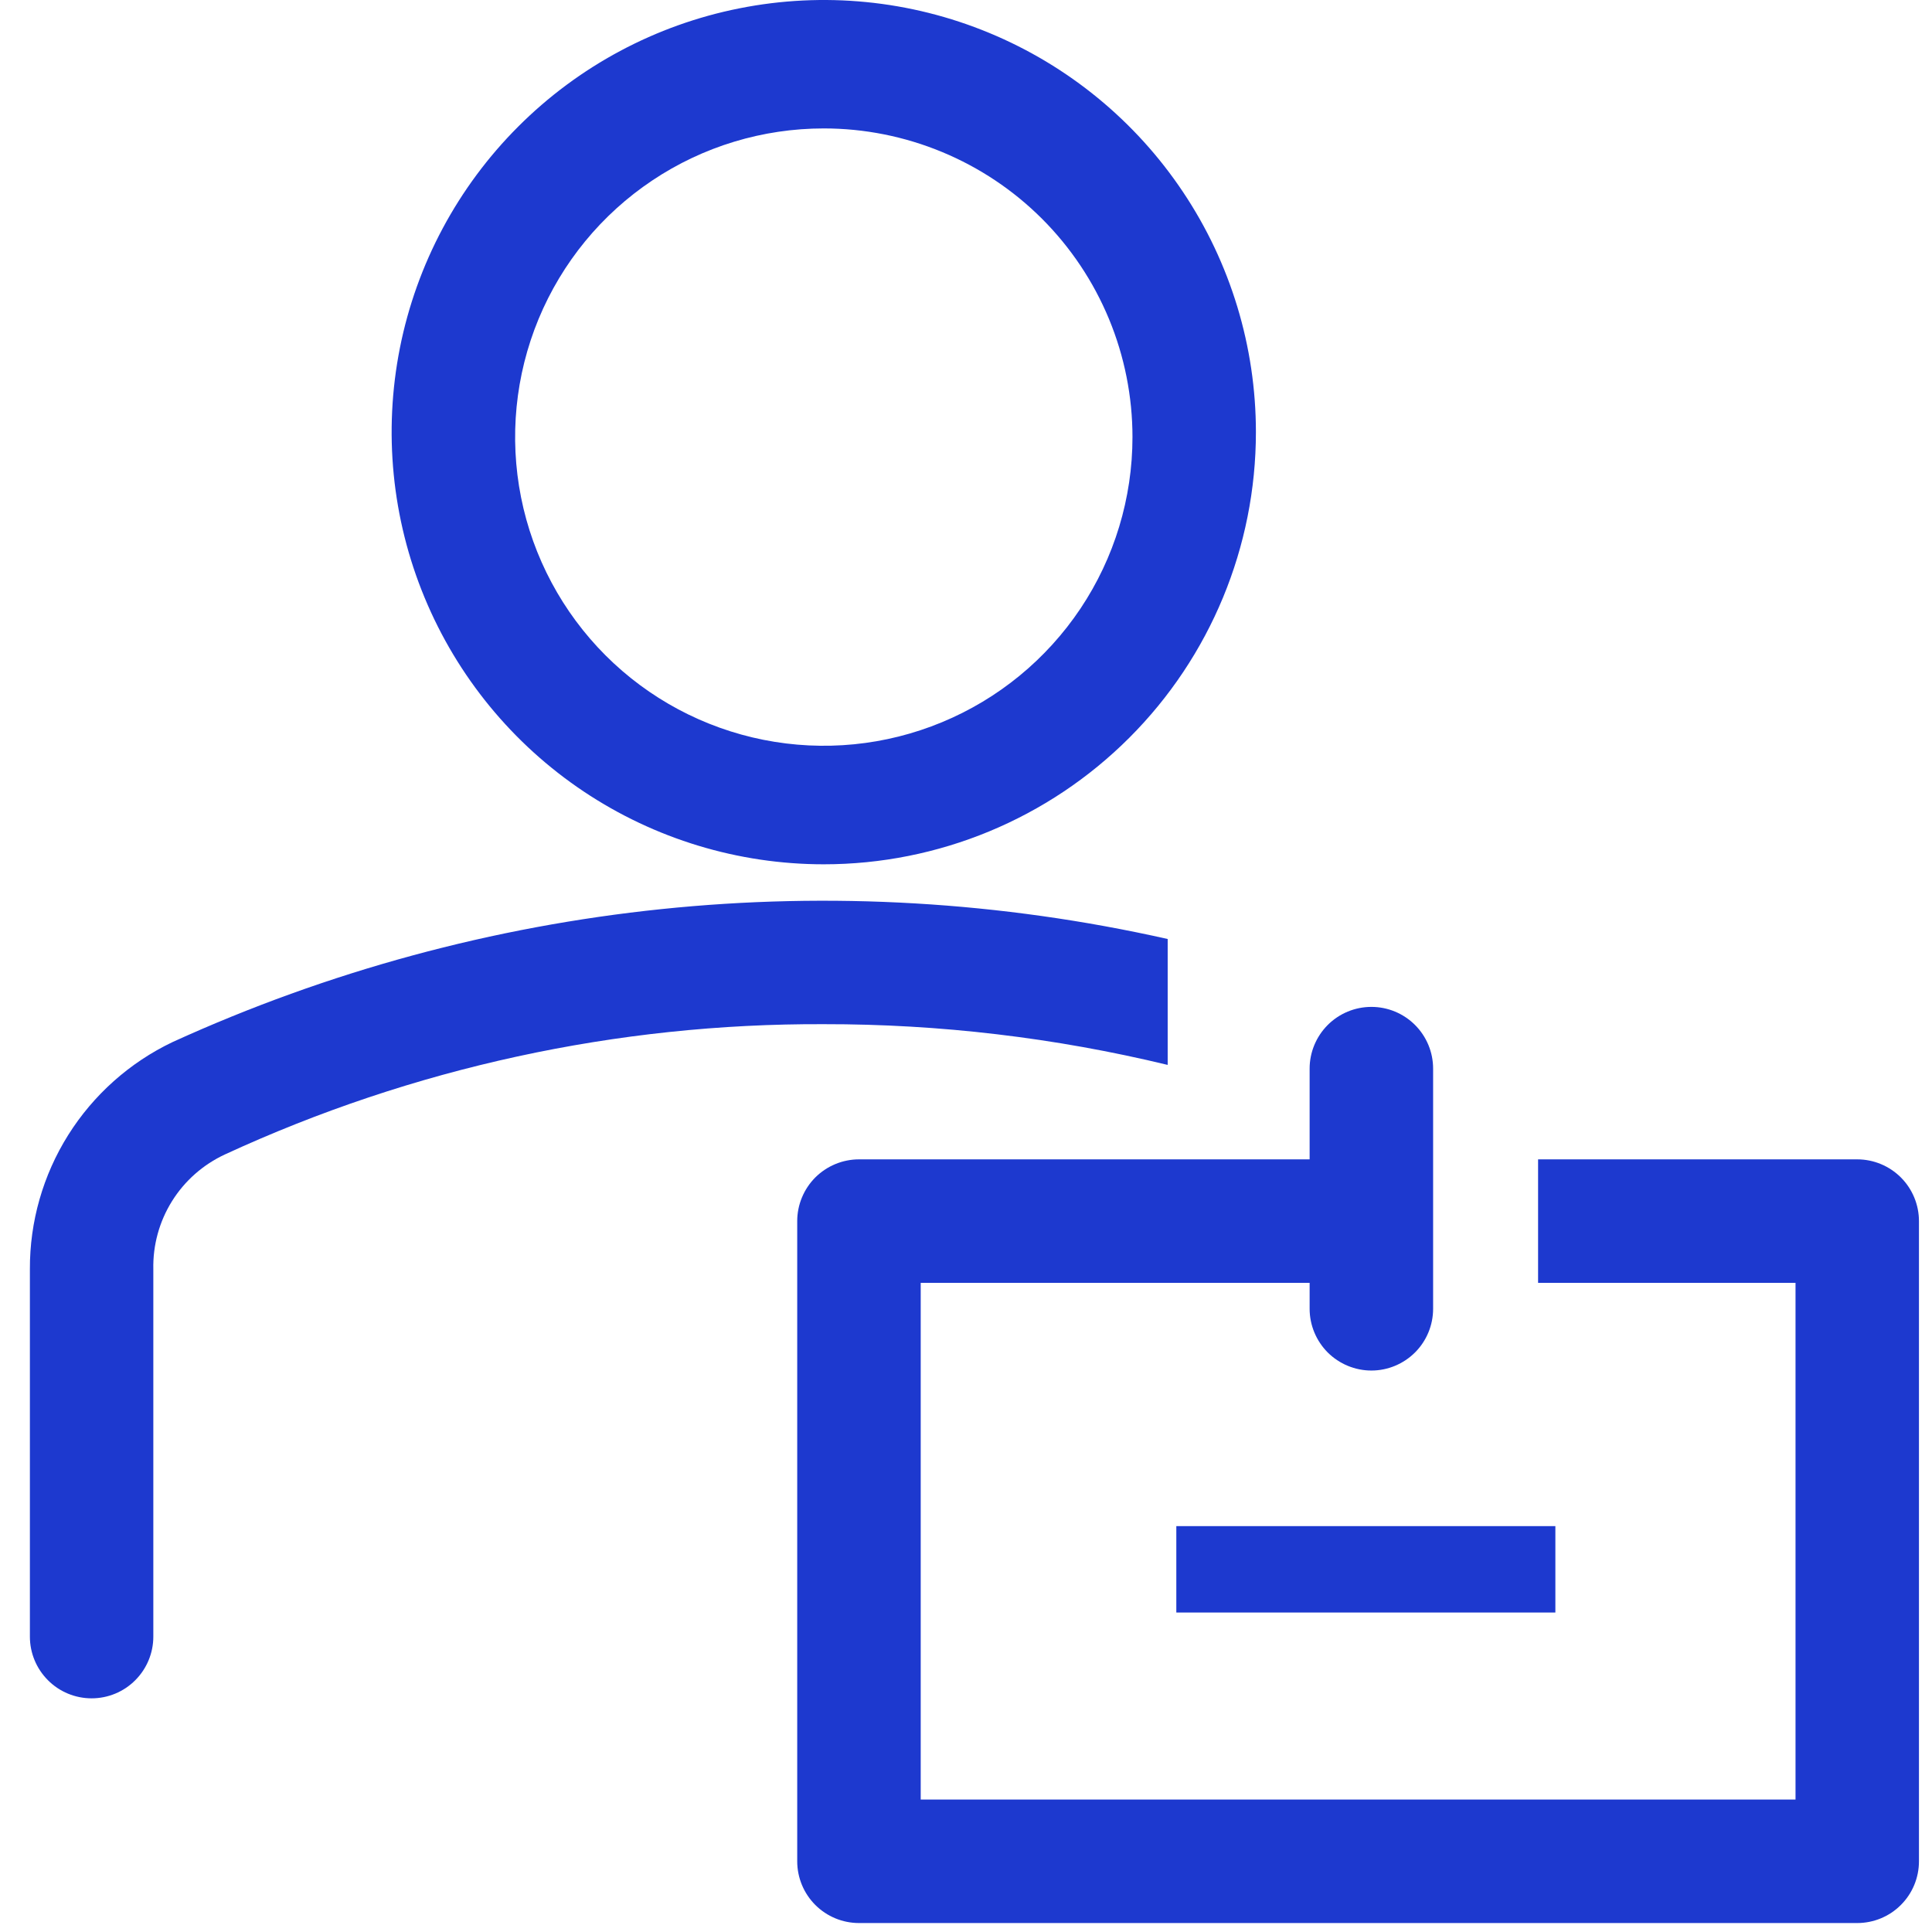
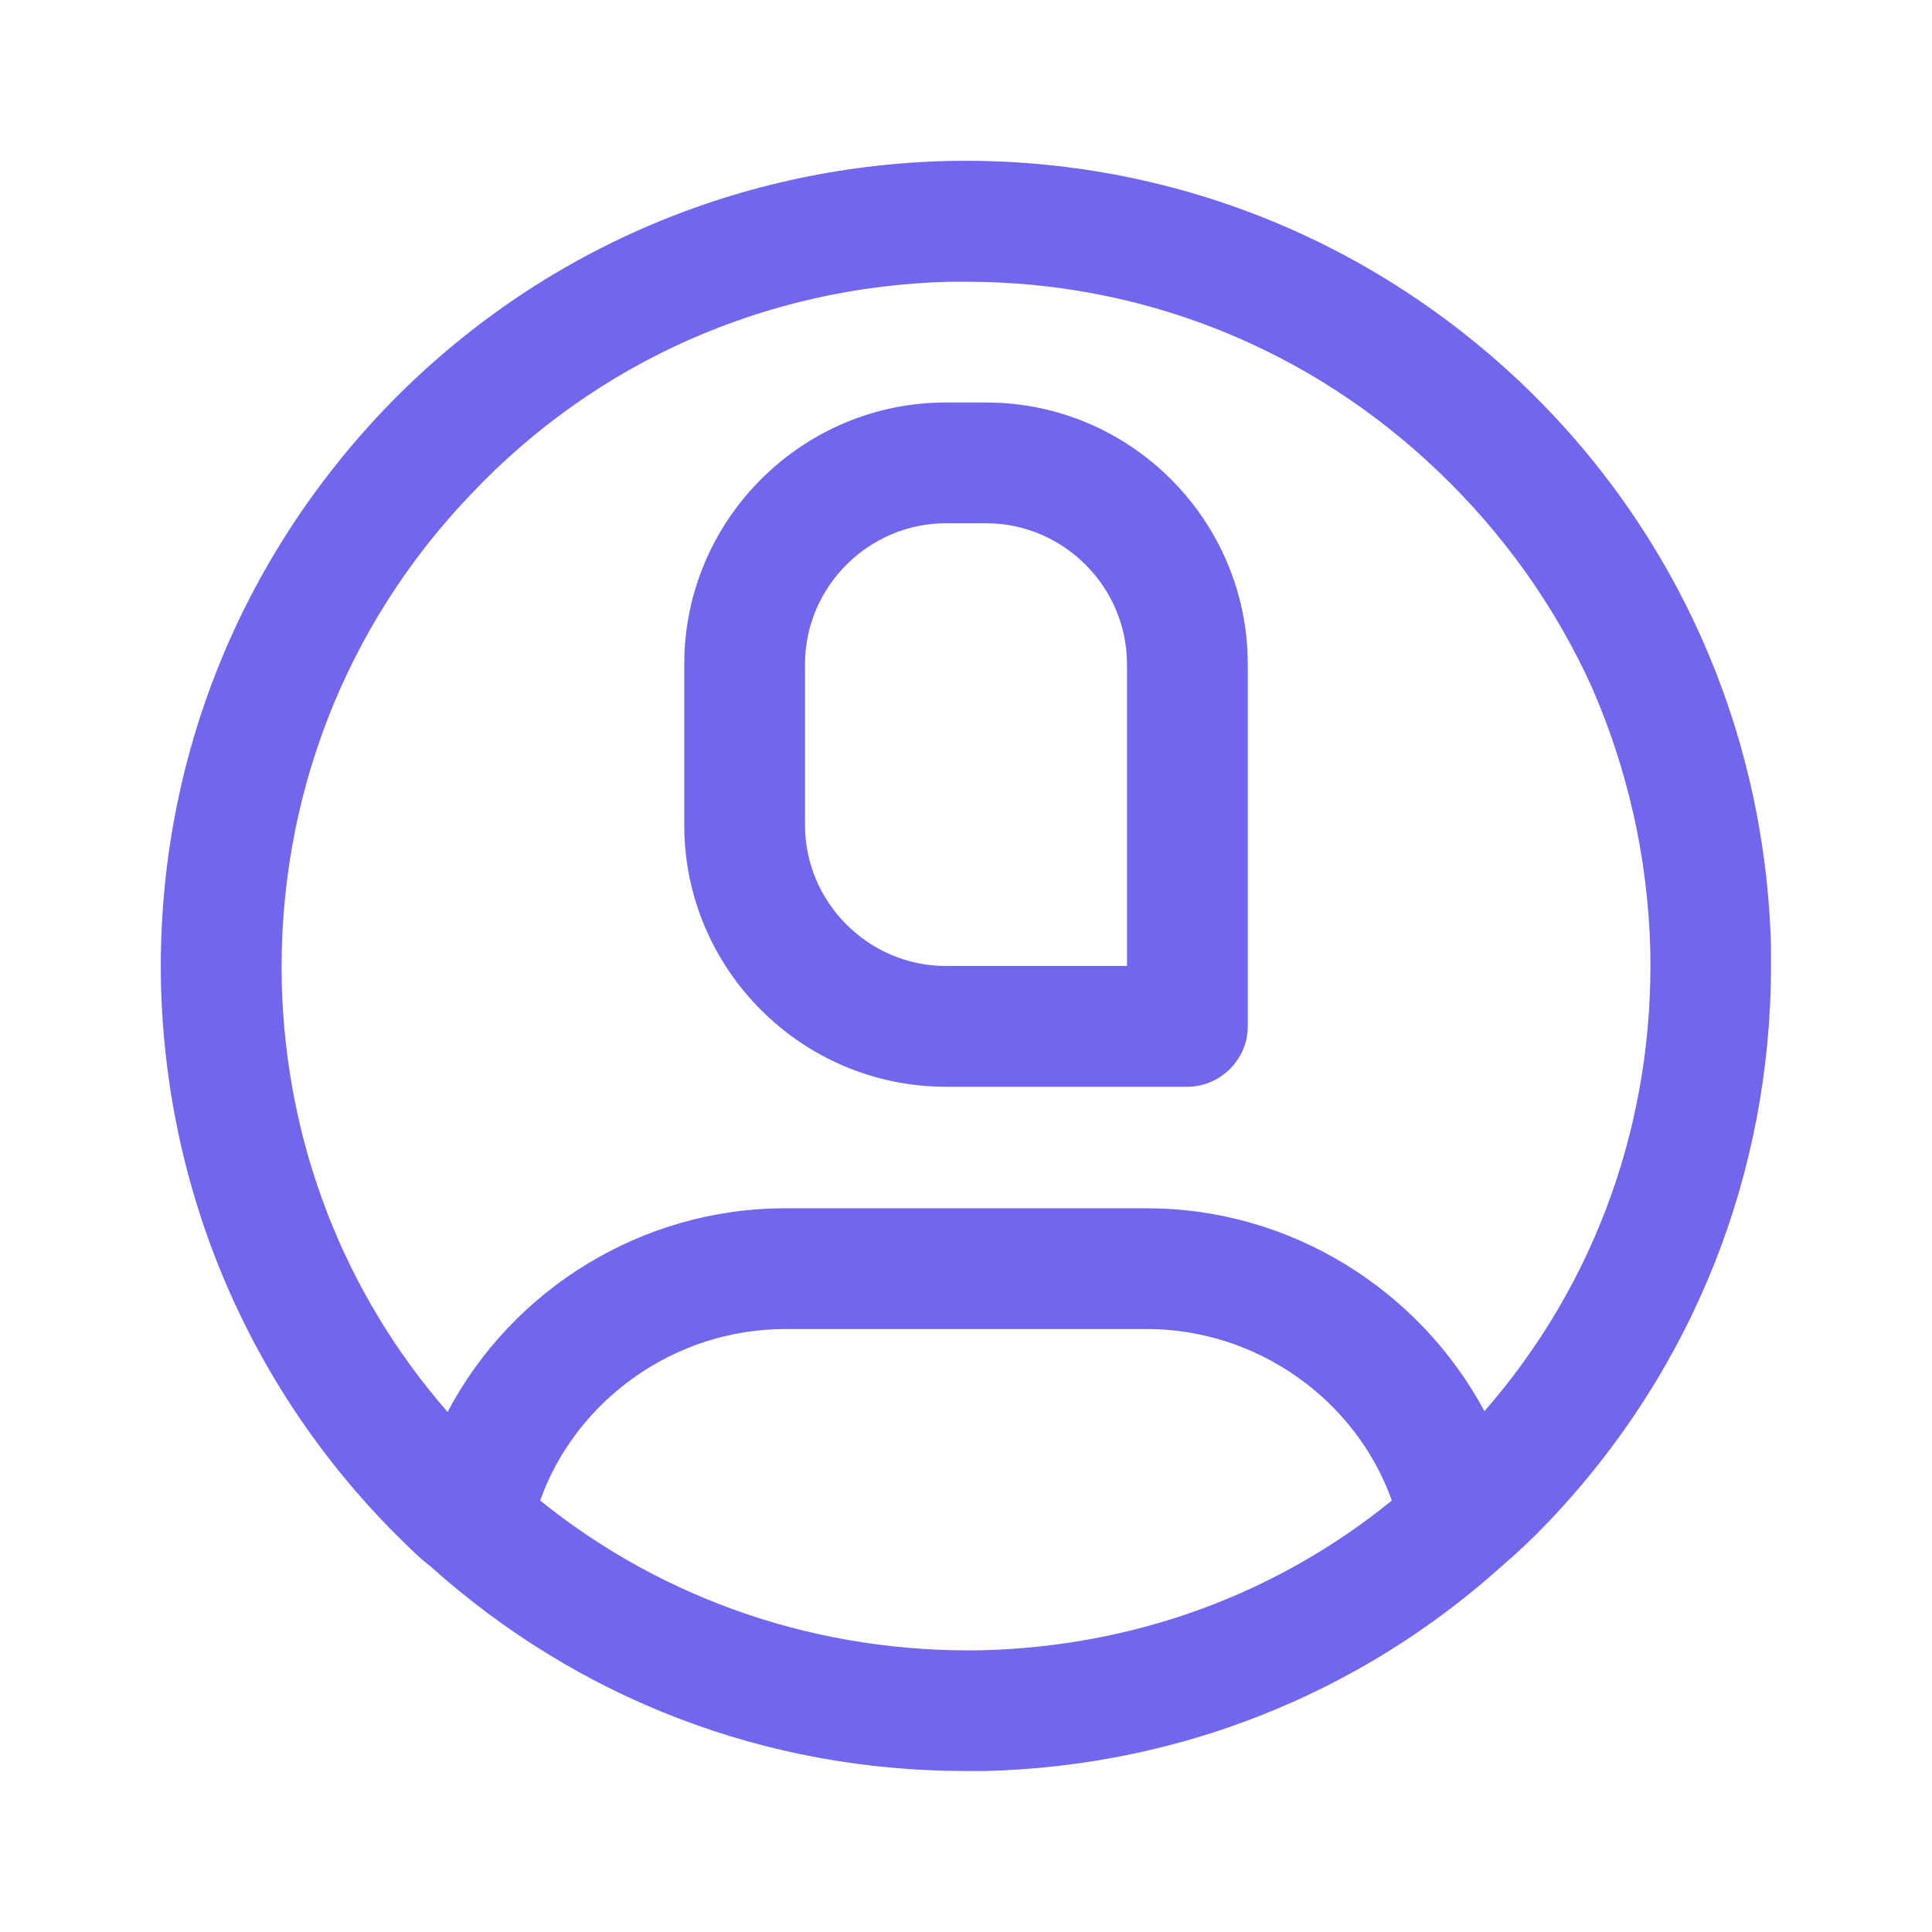
- <svg xmlns="http://www.w3.org/2000/svg" width="36" height="36" viewBox="0 0 36 36" fill="none">
-   <path d="M15.35 16.105C13.757 16.105 12.201 15.633 10.876 14.748C9.552 13.863 8.52 12.605 7.911 11.134C7.301 9.663 7.142 8.044 7.452 6.481C7.763 4.919 8.53 3.485 9.656 2.359C10.782 1.232 12.217 0.465 13.779 0.155C15.341 -0.156 16.96 0.003 18.432 0.613C19.903 1.222 21.161 2.255 22.045 3.579C22.93 4.903 23.402 6.46 23.402 8.052C23.402 10.188 22.554 12.236 21.044 13.746C19.534 15.257 17.486 16.105 15.35 16.105ZM15.35 2.393C14.213 2.393 13.1 2.73 12.155 3.362C11.209 3.994 10.472 4.892 10.036 5.943C9.601 6.994 9.487 8.151 9.709 9.267C9.931 10.382 10.479 11.407 11.283 12.212C12.087 13.016 13.112 13.564 14.228 13.786C15.344 14.008 16.5 13.894 17.551 13.458C18.602 13.023 19.5 12.286 20.133 11.34C20.765 10.394 21.102 9.282 21.102 8.144C21.102 7.389 20.953 6.641 20.664 5.943C20.375 5.246 19.951 4.611 19.417 4.077C18.883 3.543 18.249 3.12 17.551 2.831C16.853 2.542 16.105 2.393 15.35 2.393Z" fill="#1D39CF" />
-   <path d="M21.758 17.497C15.532 16.096 9.02 16.771 3.214 19.418C2.416 19.799 1.742 20.4 1.271 21.149C0.801 21.898 0.553 22.766 0.557 23.651V30.496C0.557 30.801 0.678 31.093 0.894 31.309C1.109 31.525 1.402 31.646 1.707 31.646C2.012 31.646 2.305 31.525 2.52 31.309C2.736 31.093 2.857 30.801 2.857 30.496V23.651C2.847 23.203 2.968 22.762 3.205 22.382C3.442 22.002 3.785 21.7 4.192 21.511C7.689 19.897 11.498 19.068 15.35 19.084C17.509 19.081 19.66 19.336 21.758 19.843V17.497Z" fill="#1D39CF" />
-   <path d="M28.982 28.437H21.919V30.047H28.982V28.437Z" fill="#1D39CF" />
-   <path d="M34.607 21.603H28.66V23.904H33.457V33.532H17.156V23.904H24.403V24.387C24.403 24.692 24.525 24.985 24.74 25.201C24.956 25.416 25.249 25.538 25.554 25.538C25.859 25.538 26.151 25.416 26.367 25.201C26.583 24.985 26.704 24.692 26.704 24.387V19.912C26.704 19.607 26.583 19.315 26.367 19.099C26.151 18.883 25.859 18.762 25.554 18.762C25.249 18.762 24.956 18.883 24.74 19.099C24.525 19.315 24.403 19.607 24.403 19.912V21.603H16.006C15.701 21.603 15.408 21.725 15.192 21.94C14.977 22.156 14.855 22.449 14.855 22.754V34.683C14.855 34.988 14.977 35.281 15.192 35.496C15.408 35.712 15.701 35.833 16.006 35.833H34.607C34.912 35.833 35.205 35.712 35.42 35.496C35.636 35.281 35.757 34.988 35.757 34.683V22.754C35.757 22.449 35.636 22.156 35.42 21.94C35.205 21.725 34.912 21.603 34.607 21.603Z" fill="#1D39CF" />
+ <svg xmlns="http://www.w3.org/2000/svg" version="1.1" x="0px" y="0px" viewBox="0 0 24 24" style="enable-background:new 0 0 24 24;" xml:space="preserve">
+   <style type="text/css">
+ 	.st0{fill:none;}
+ 	.st1{fill:#7166ee;}
+ </style>
+   <g id="bounding_area">
+     <rect class="st0" width="24" height="24" />
+   </g>
+   <g id="design">
+     <g>
+       <path class="st1" d="M18.9,4.76C16.96,2.92,14.43,1.94,11.76,2c-2.67,0.07-5.16,1.17-7,3.1C2.92,7.04,1.94,9.57,2,12.24    c0.07,2.67,1.17,5.16,3.1,7c0.08,0.08,0.16,0.15,0.25,0.22C7.19,21.11,9.52,22,11.99,22h0.25c2.39-0.06,4.64-0.95,6.41-2.54    c0.2-0.17,0.4-0.36,0.59-0.56c1.79-1.88,2.76-4.32,2.76-6.91v-0.23C21.93,9.09,20.83,6.6,18.9,4.76z M12.21,20.5    c-2.02,0.04-3.95-0.61-5.5-1.86c0.45-1.26,1.68-2.13,3.04-2.13h4.5c1.36,0,2.59,0.87,3.04,2.13    C15.85,19.81,14.09,20.45,12.21,20.5z M18.44,17.53c-0.81-1.51-2.41-2.52-4.19-2.52h-4.5c-1.78,0-3.39,1.01-4.19,2.53    c-1.29-1.48-2.01-3.34-2.06-5.33C3.45,9.94,4.28,7.78,5.85,6.14c1.56-1.65,3.67-2.58,5.94-2.64h0.22c2.19,0,4.26,0.83,5.85,2.35    c0.82,0.78,1.47,1.7,1.92,2.7c0.44,1.01,0.69,2.11,0.72,3.24C20.55,13.91,19.83,15.94,18.44,17.53z" />
+       <path class="st1" d="M14.75,13.5h-3c-1.79,0-3.25-1.46-3.25-3.25v-2C8.5,6.46,9.96,5,11.75,5h0.5c1.79,0,3.25,1.46,3.25,3.25v4.5    C15.5,13.16,15.16,13.5,14.75,13.5z M11.75,6.5C10.79,6.5,10,7.29,10,8.25v2c0,0.96,0.79,1.75,1.75,1.75H14V8.25    c0-0.96-0.79-1.75-1.75-1.75H11.75z" />
+     </g>
+   </g>
</svg>
